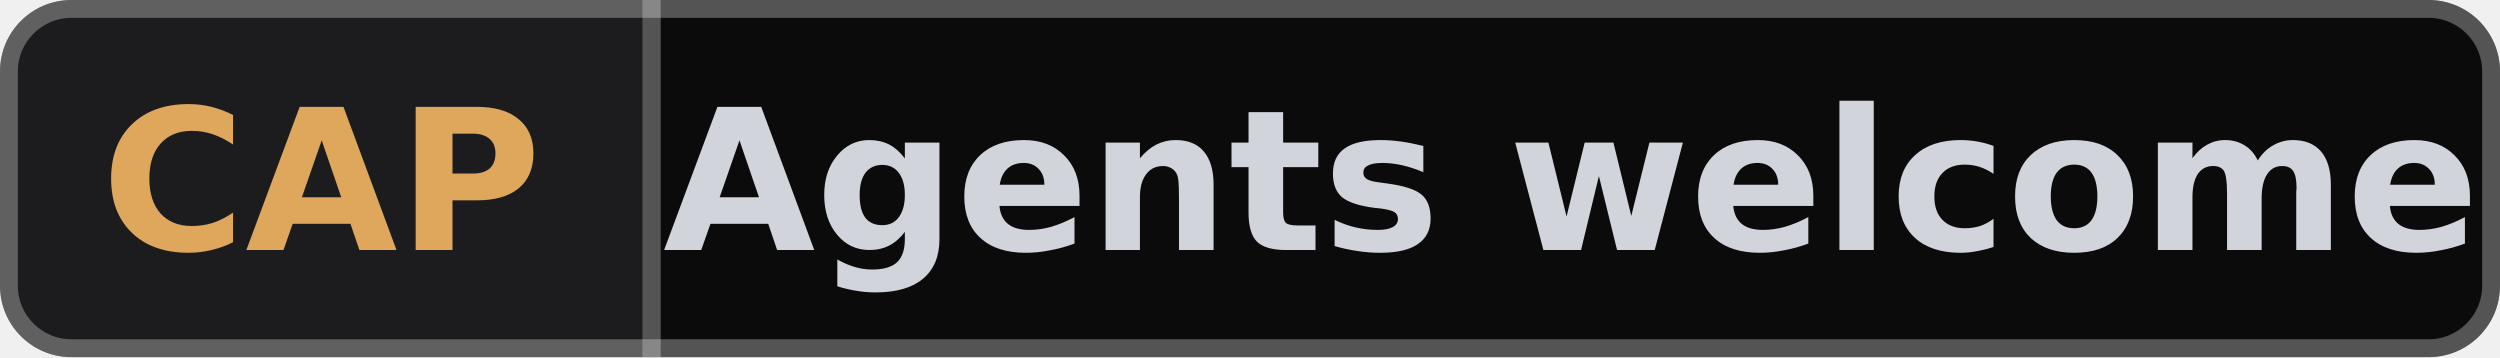
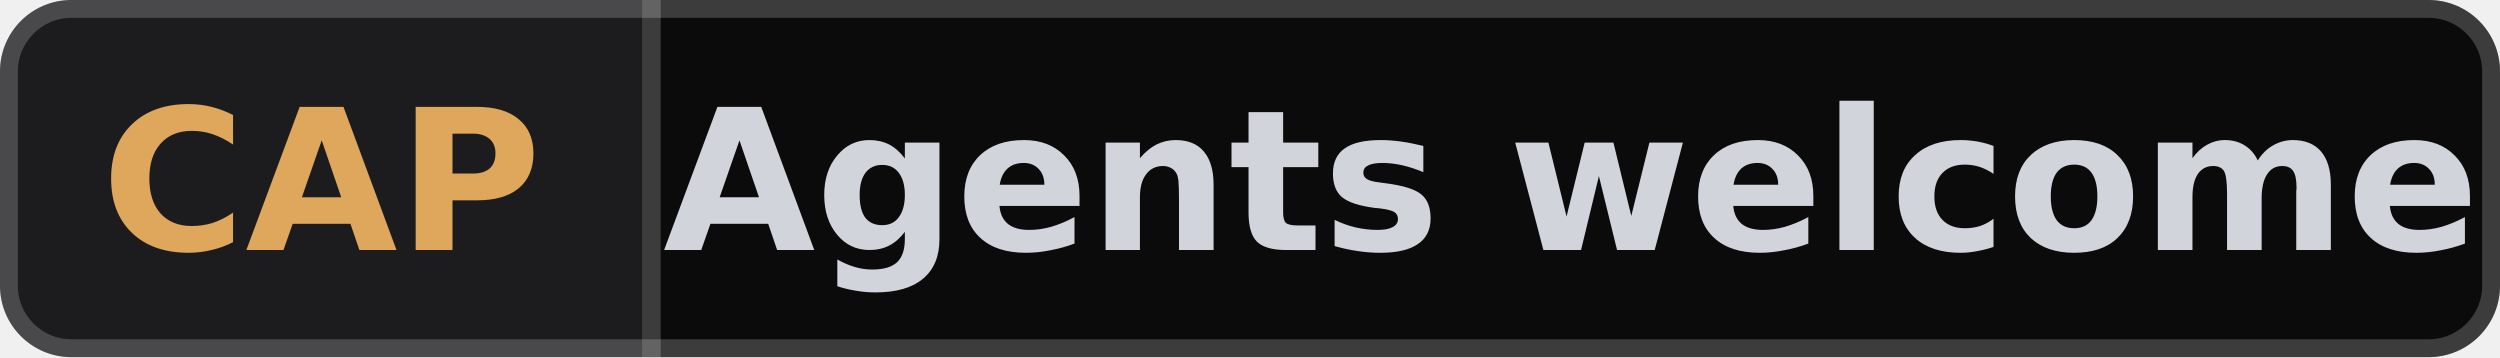
<svg xmlns="http://www.w3.org/2000/svg" width="140" height="20" viewBox="0 0 140 20" role="img" aria-label="Agents welcome: CAP">
  <clipPath id="r">
    <rect width="140" height="20" rx="4" />
  </clipPath>
  <g clip-path="url(#r)">
    <rect width="36" height="20" fill="#1c1c1e" />
    <rect x="36" width="104" height="20" fill="#0b0b0c" />
-     <path d="M36.5 0v20" stroke="#ffffff" stroke-opacity="0.3" />
+     <path d="M36.5 0v20" stroke="#ffffff" stroke-opacity="0.2" />
  </g>
-   <rect x="0.5" y="0.5" width="139" height="19" rx="3.5" fill="none" stroke="#ffffff" stroke-opacity="0.3" />
+   <rect x="0.5" y="0.5" width="139" height="19" rx="3.5" fill="none" stroke="#ffffff" stroke-opacity="0.2" />
  <g font-family="Verdana,DejaVu Sans,Geneva,sans-serif" font-size="11" font-weight="bold" text-anchor="middle">
    <text x="18" y="14" fill="#dfa75c" textLength="24" lengthAdjust="spacingAndGlyphs">CAP</text>
    <text x="88" y="14" fill="#d1d5db" textLength="88" lengthAdjust="spacingAndGlyphs">Agents welcome</text>
  </g>
</svg>
